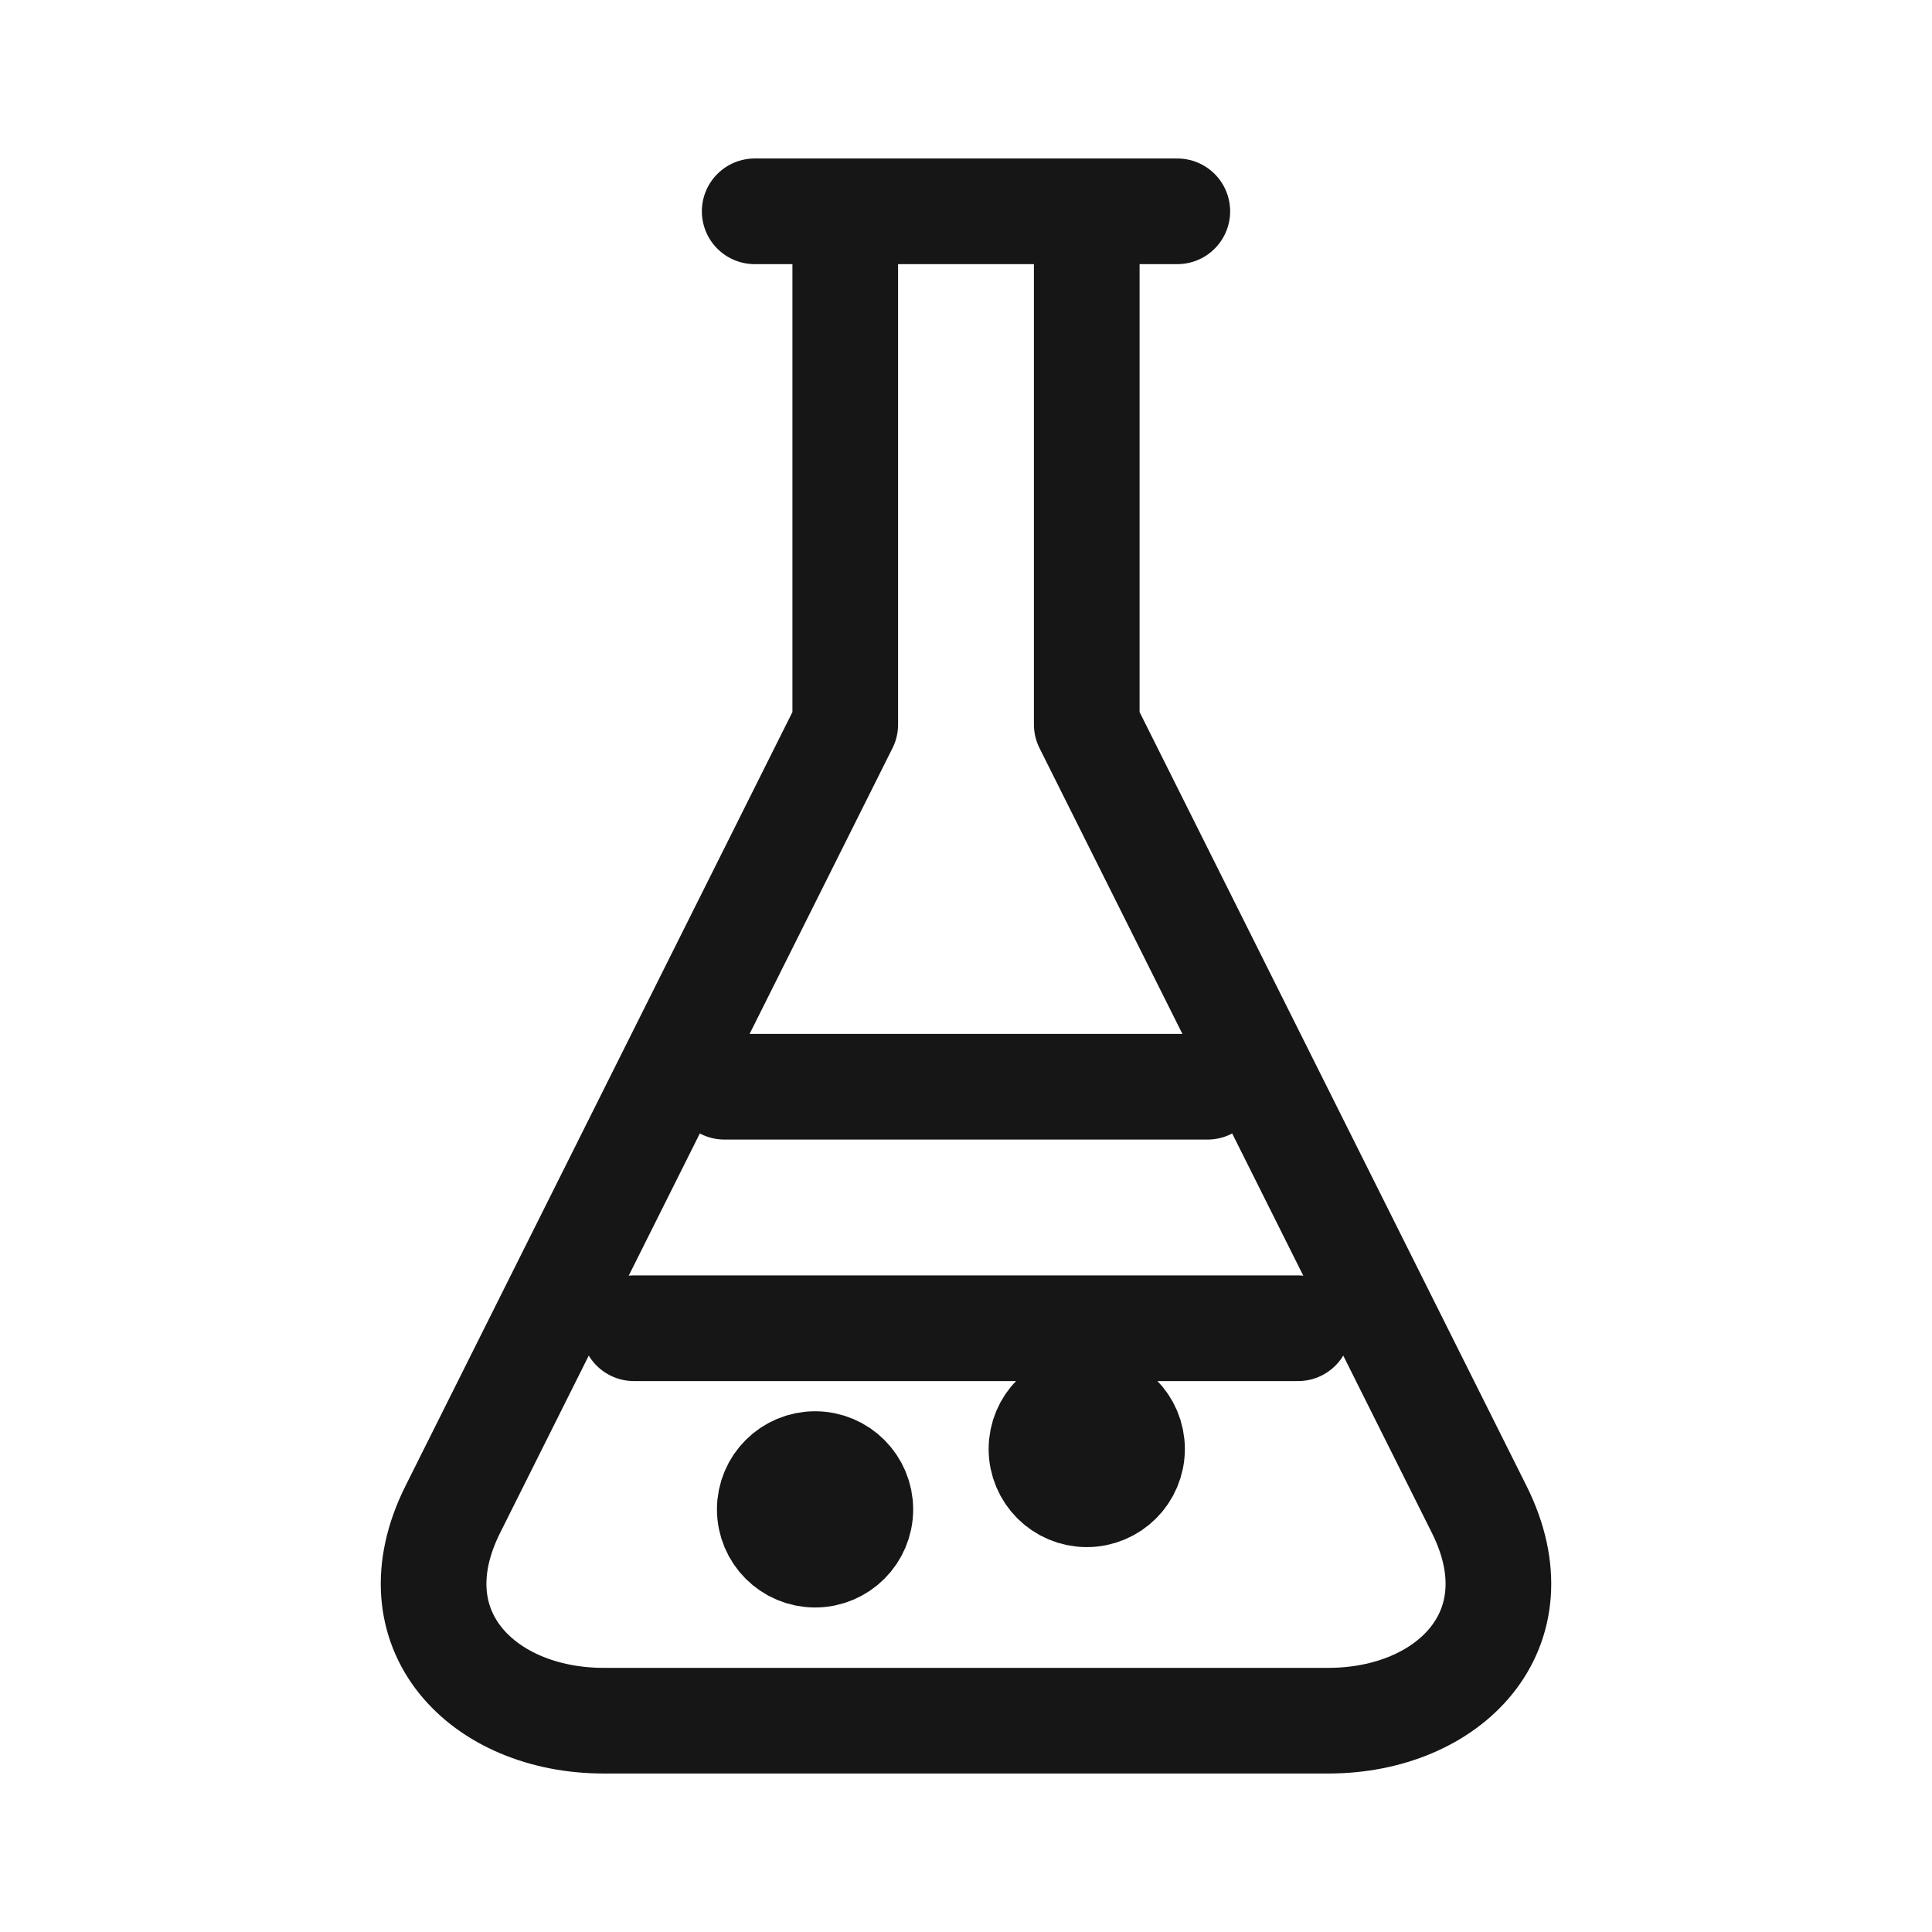
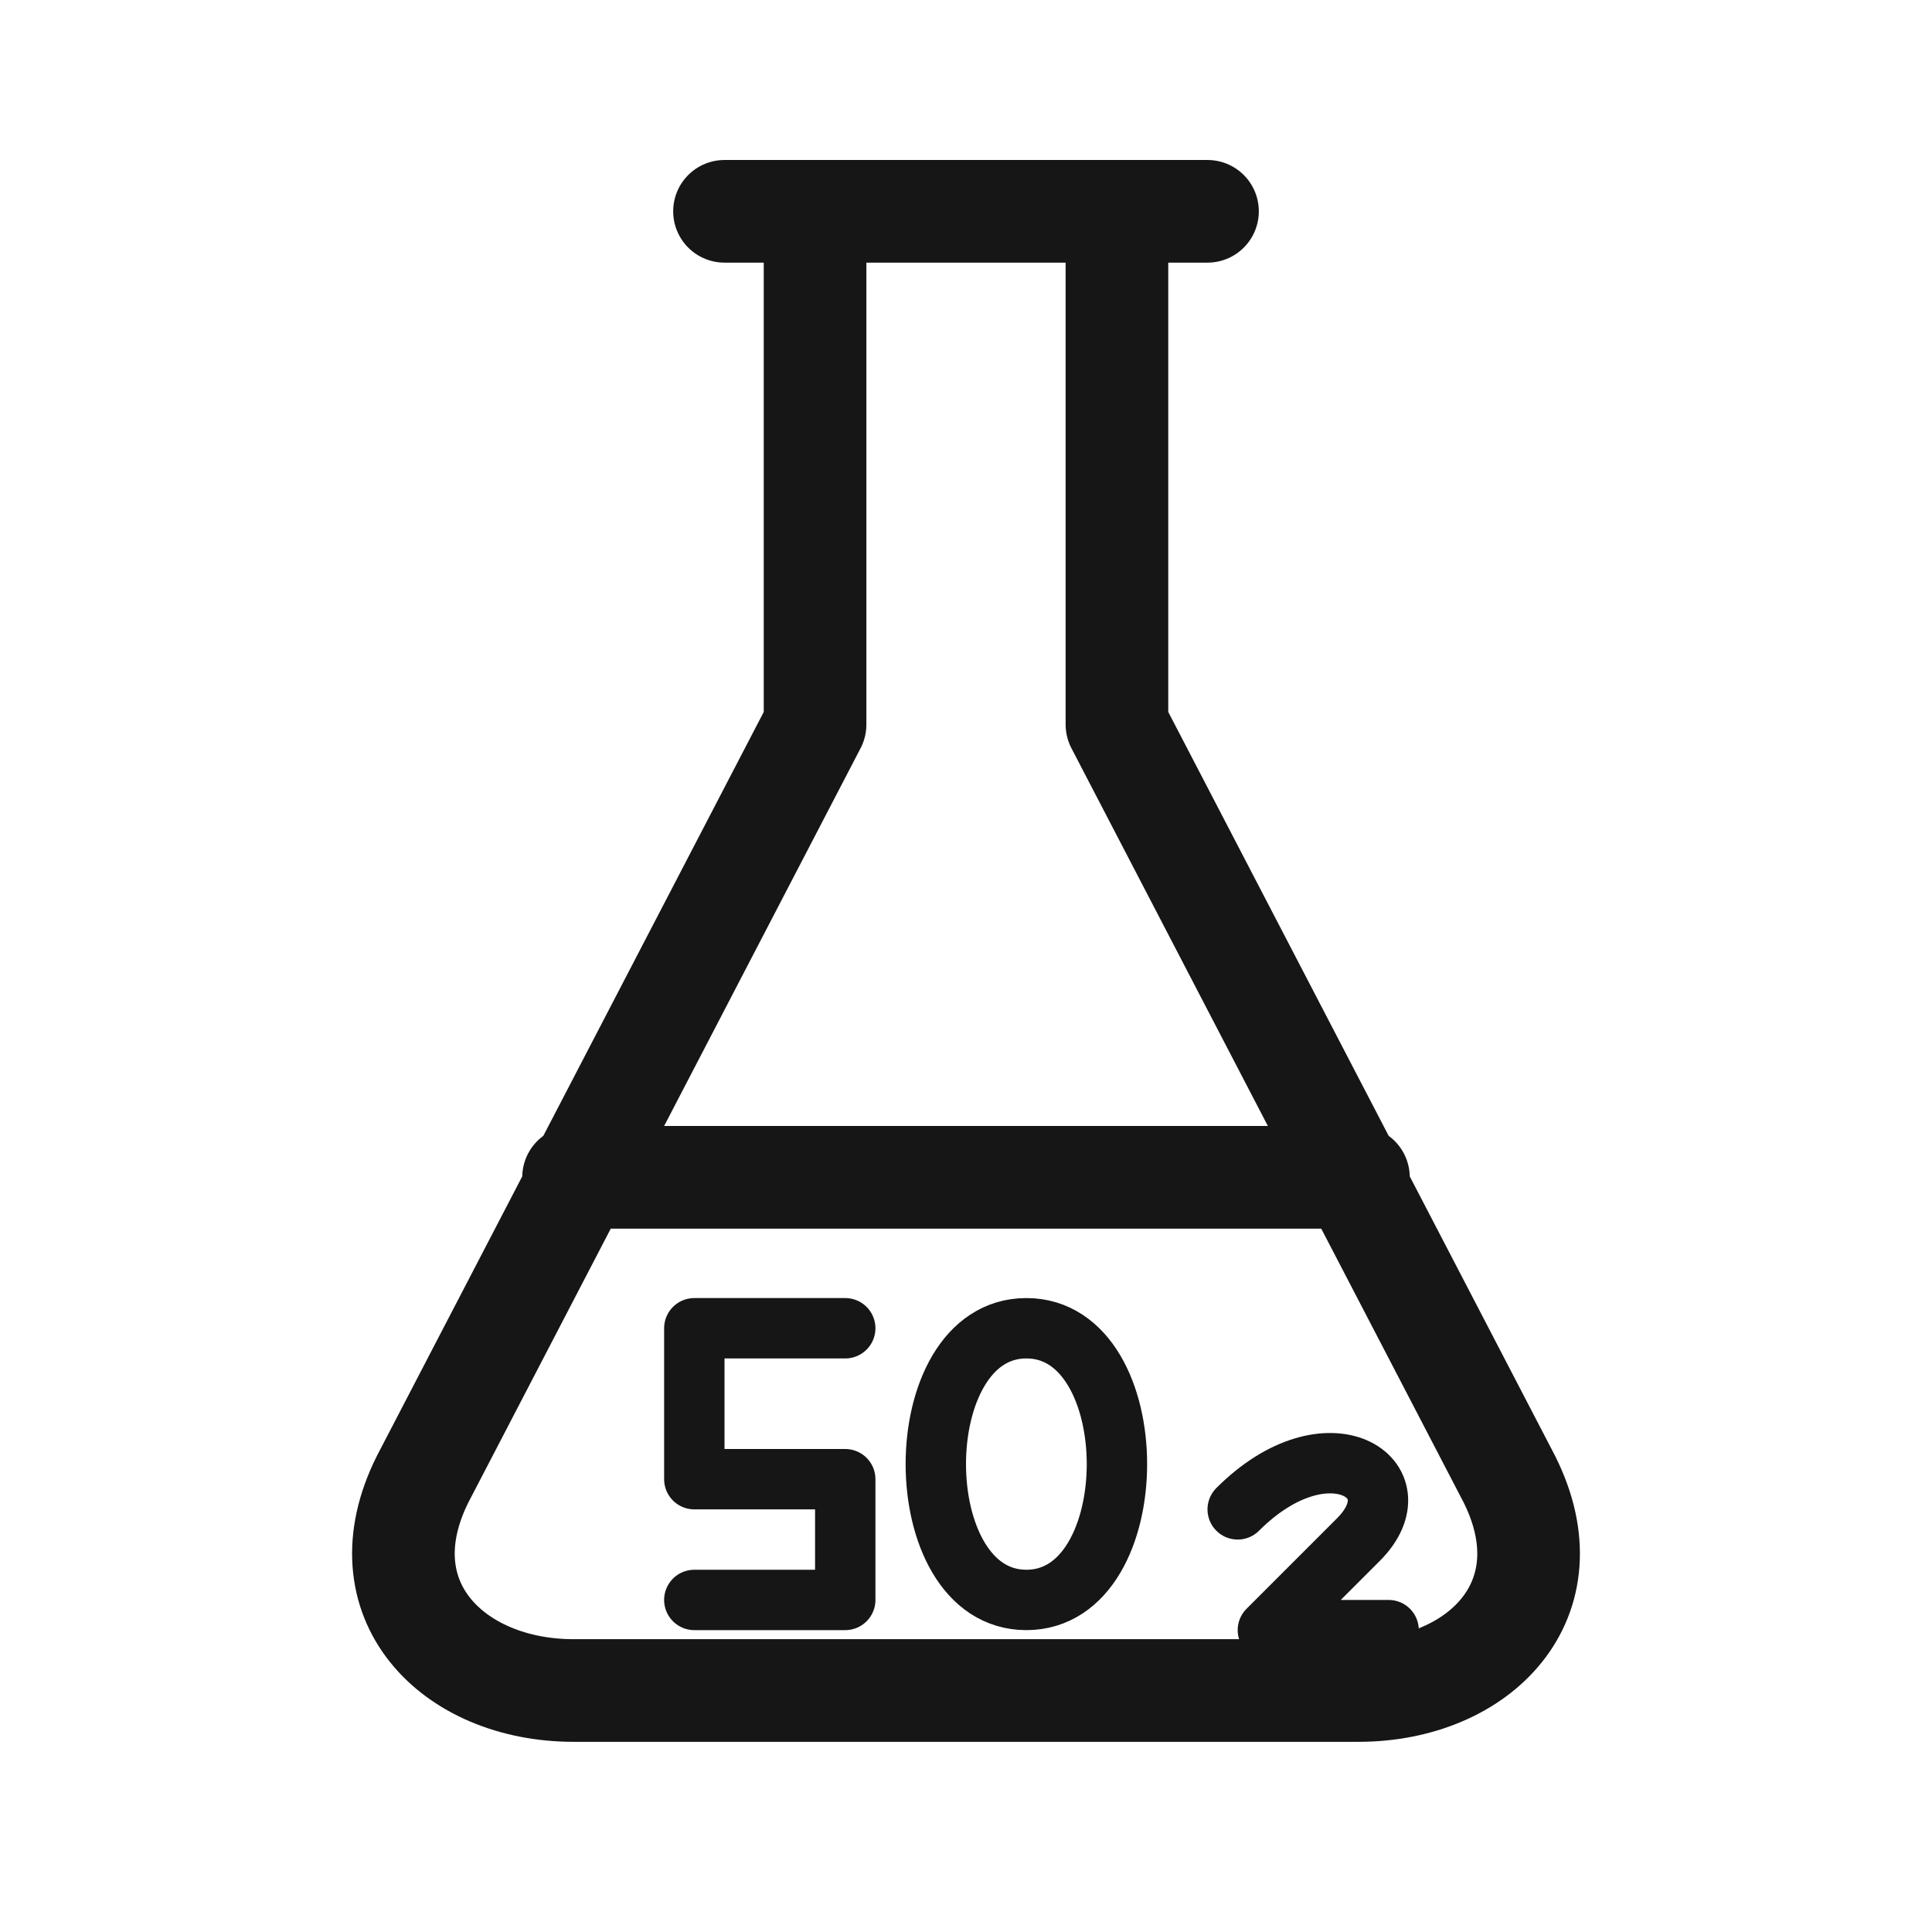
- <svg xmlns="http://www.w3.org/2000/svg" viewBox="0 0 64 64" fill="none" stroke="#161616" stroke-width="3.5" stroke-linecap="round" stroke-linejoin="round">
-   <path d="M25 7h14M28 7v17L15 50c-2 4 1 7 5 7h24c4 0 7-3 5-7L36 24V7" />
-   <path d="M21 44h22M24 36h16" />
-   <circle cx="27" cy="50" r="1.5" fill="#161616" />
-   <circle cx="36" cy="48" r="1.5" fill="#161616" />
+ <svg xmlns="http://www.w3.org/2000/svg" viewBox="0 0 64 64" fill="none" stroke="#161616" stroke-width="3.4" stroke-linecap="round" stroke-linejoin="round">
+   <path d="M24 7h16M27 7v17L14 49c-2 4 1 7 5 7h26c4 0 7-3 5-7L37 24V7M19 39h26" />
+   <path d="M28 44h-5v5h5v4h-5m11-9c-4 0-4 9 0 9s4-9 0-9Zm7 6c3-3 6-1 4 1l-3 3h4" stroke-width="2" />
</svg>
